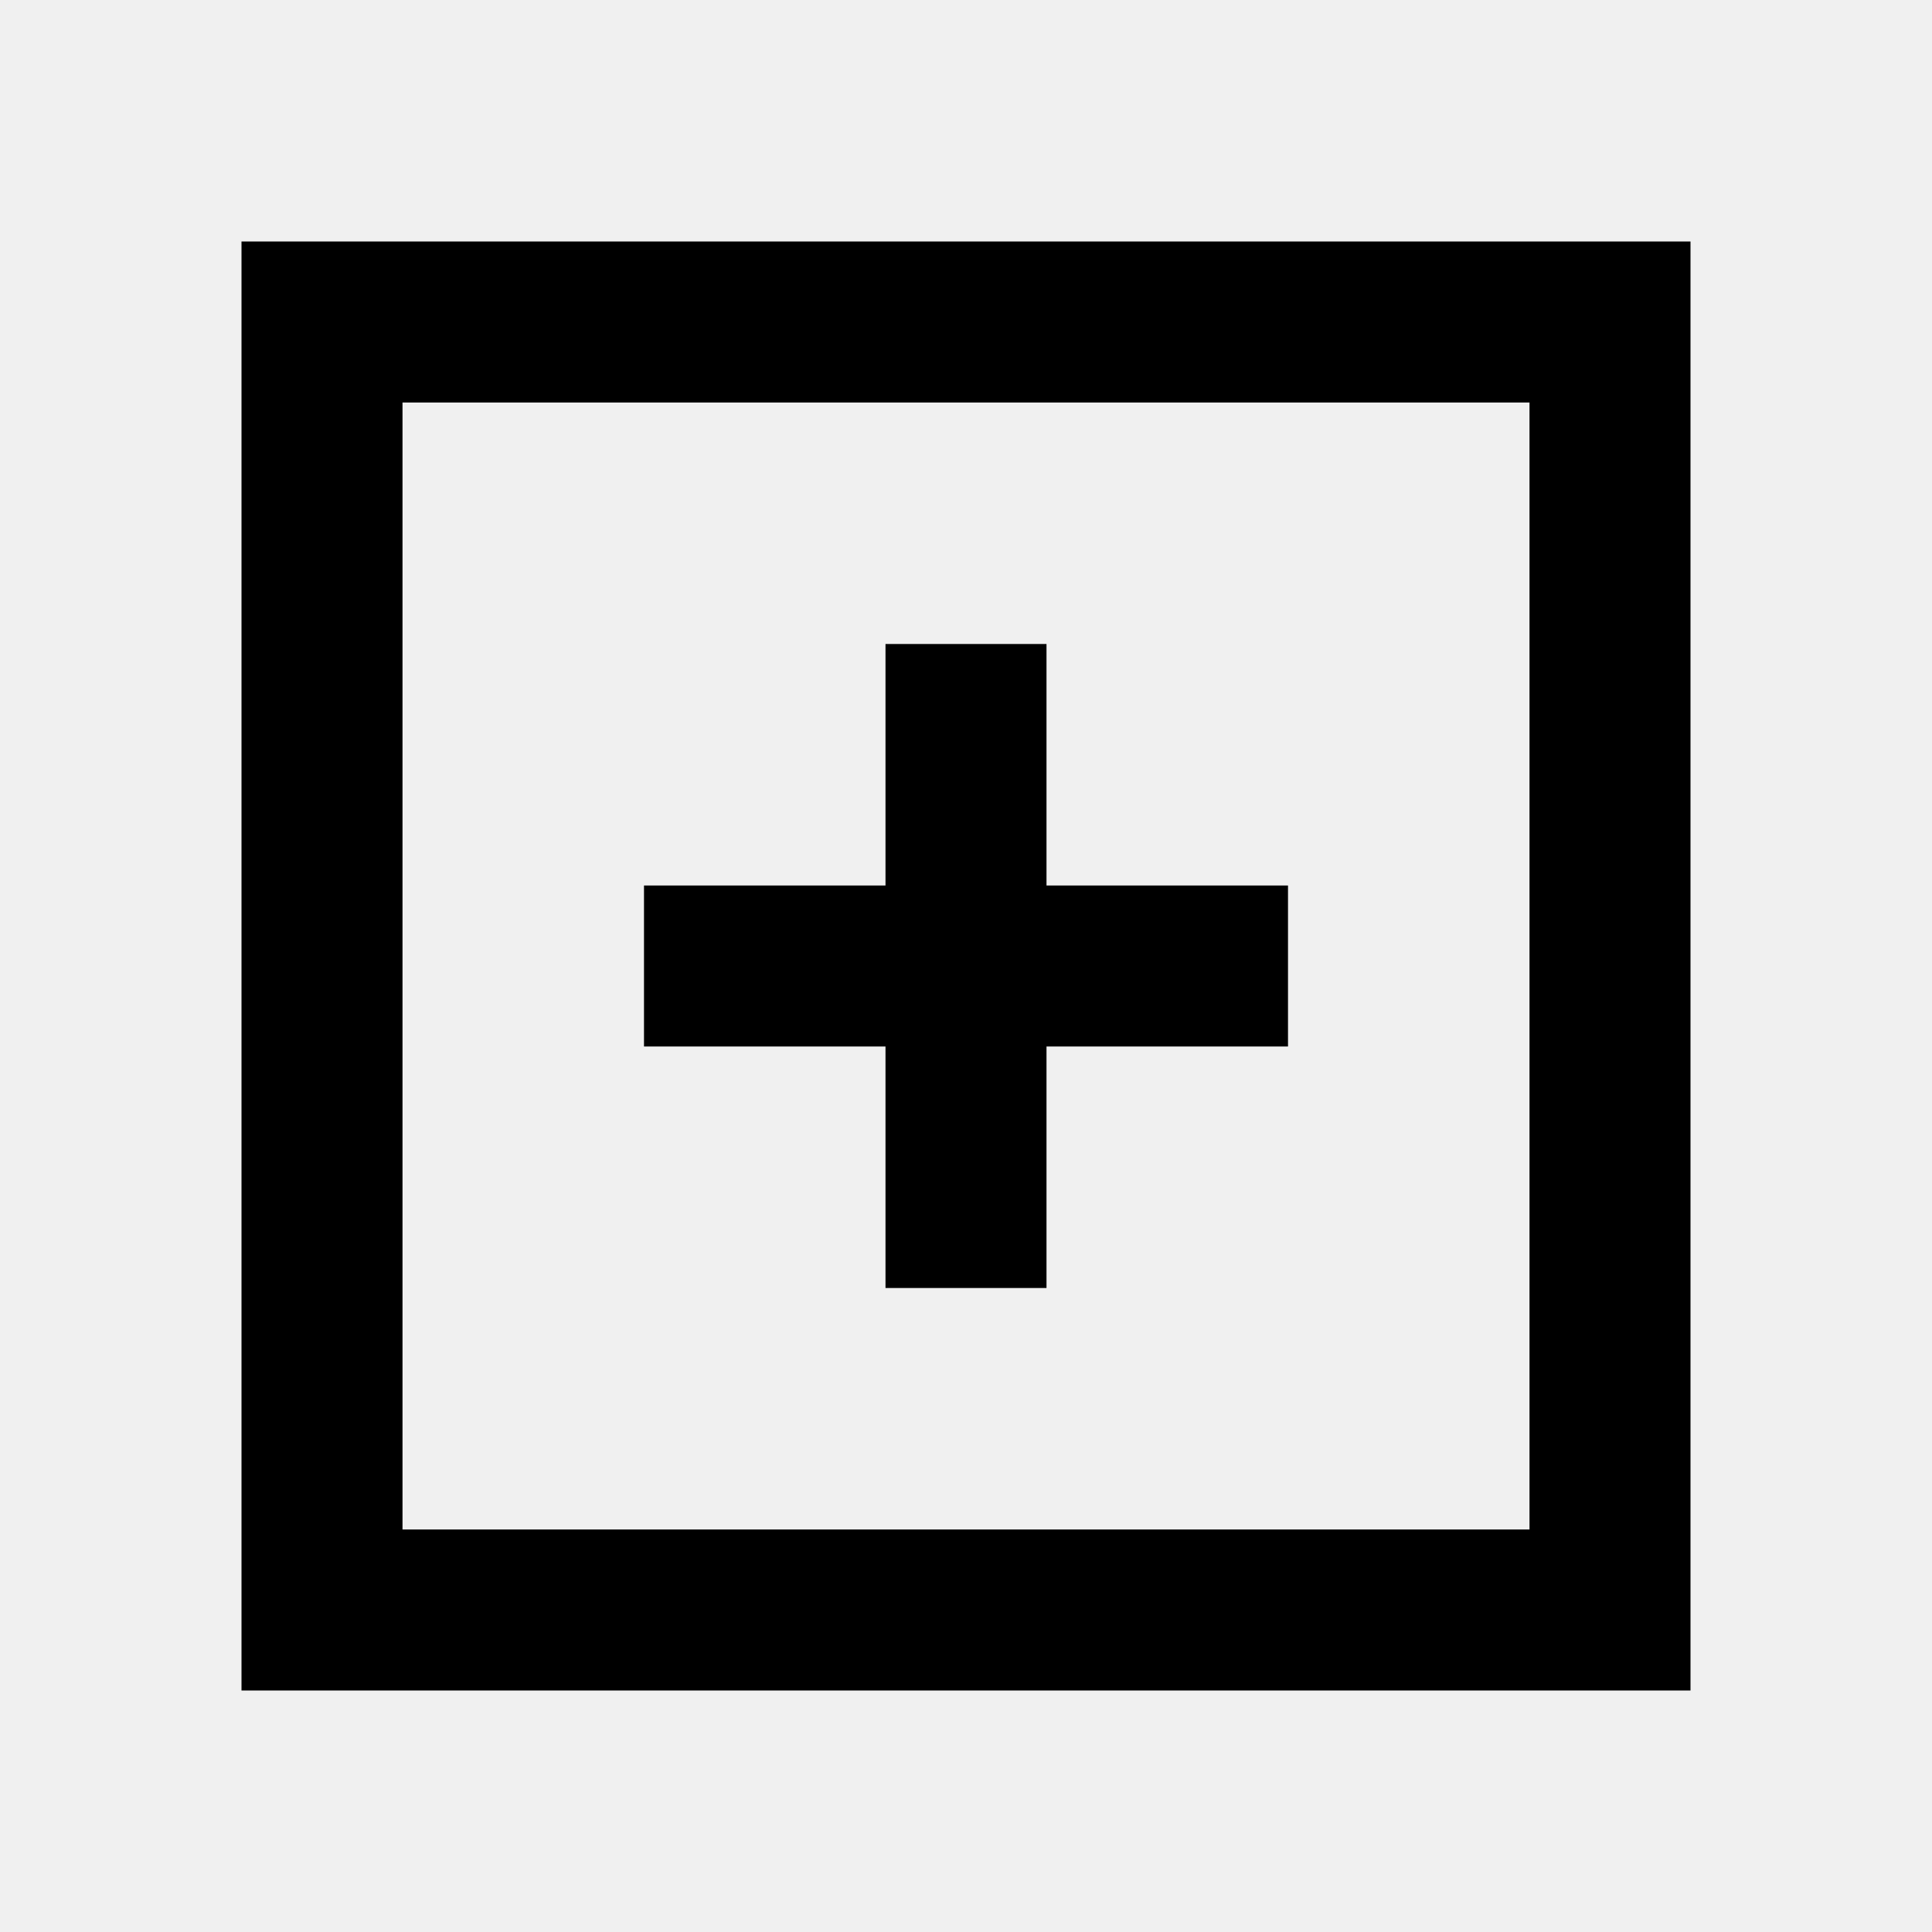
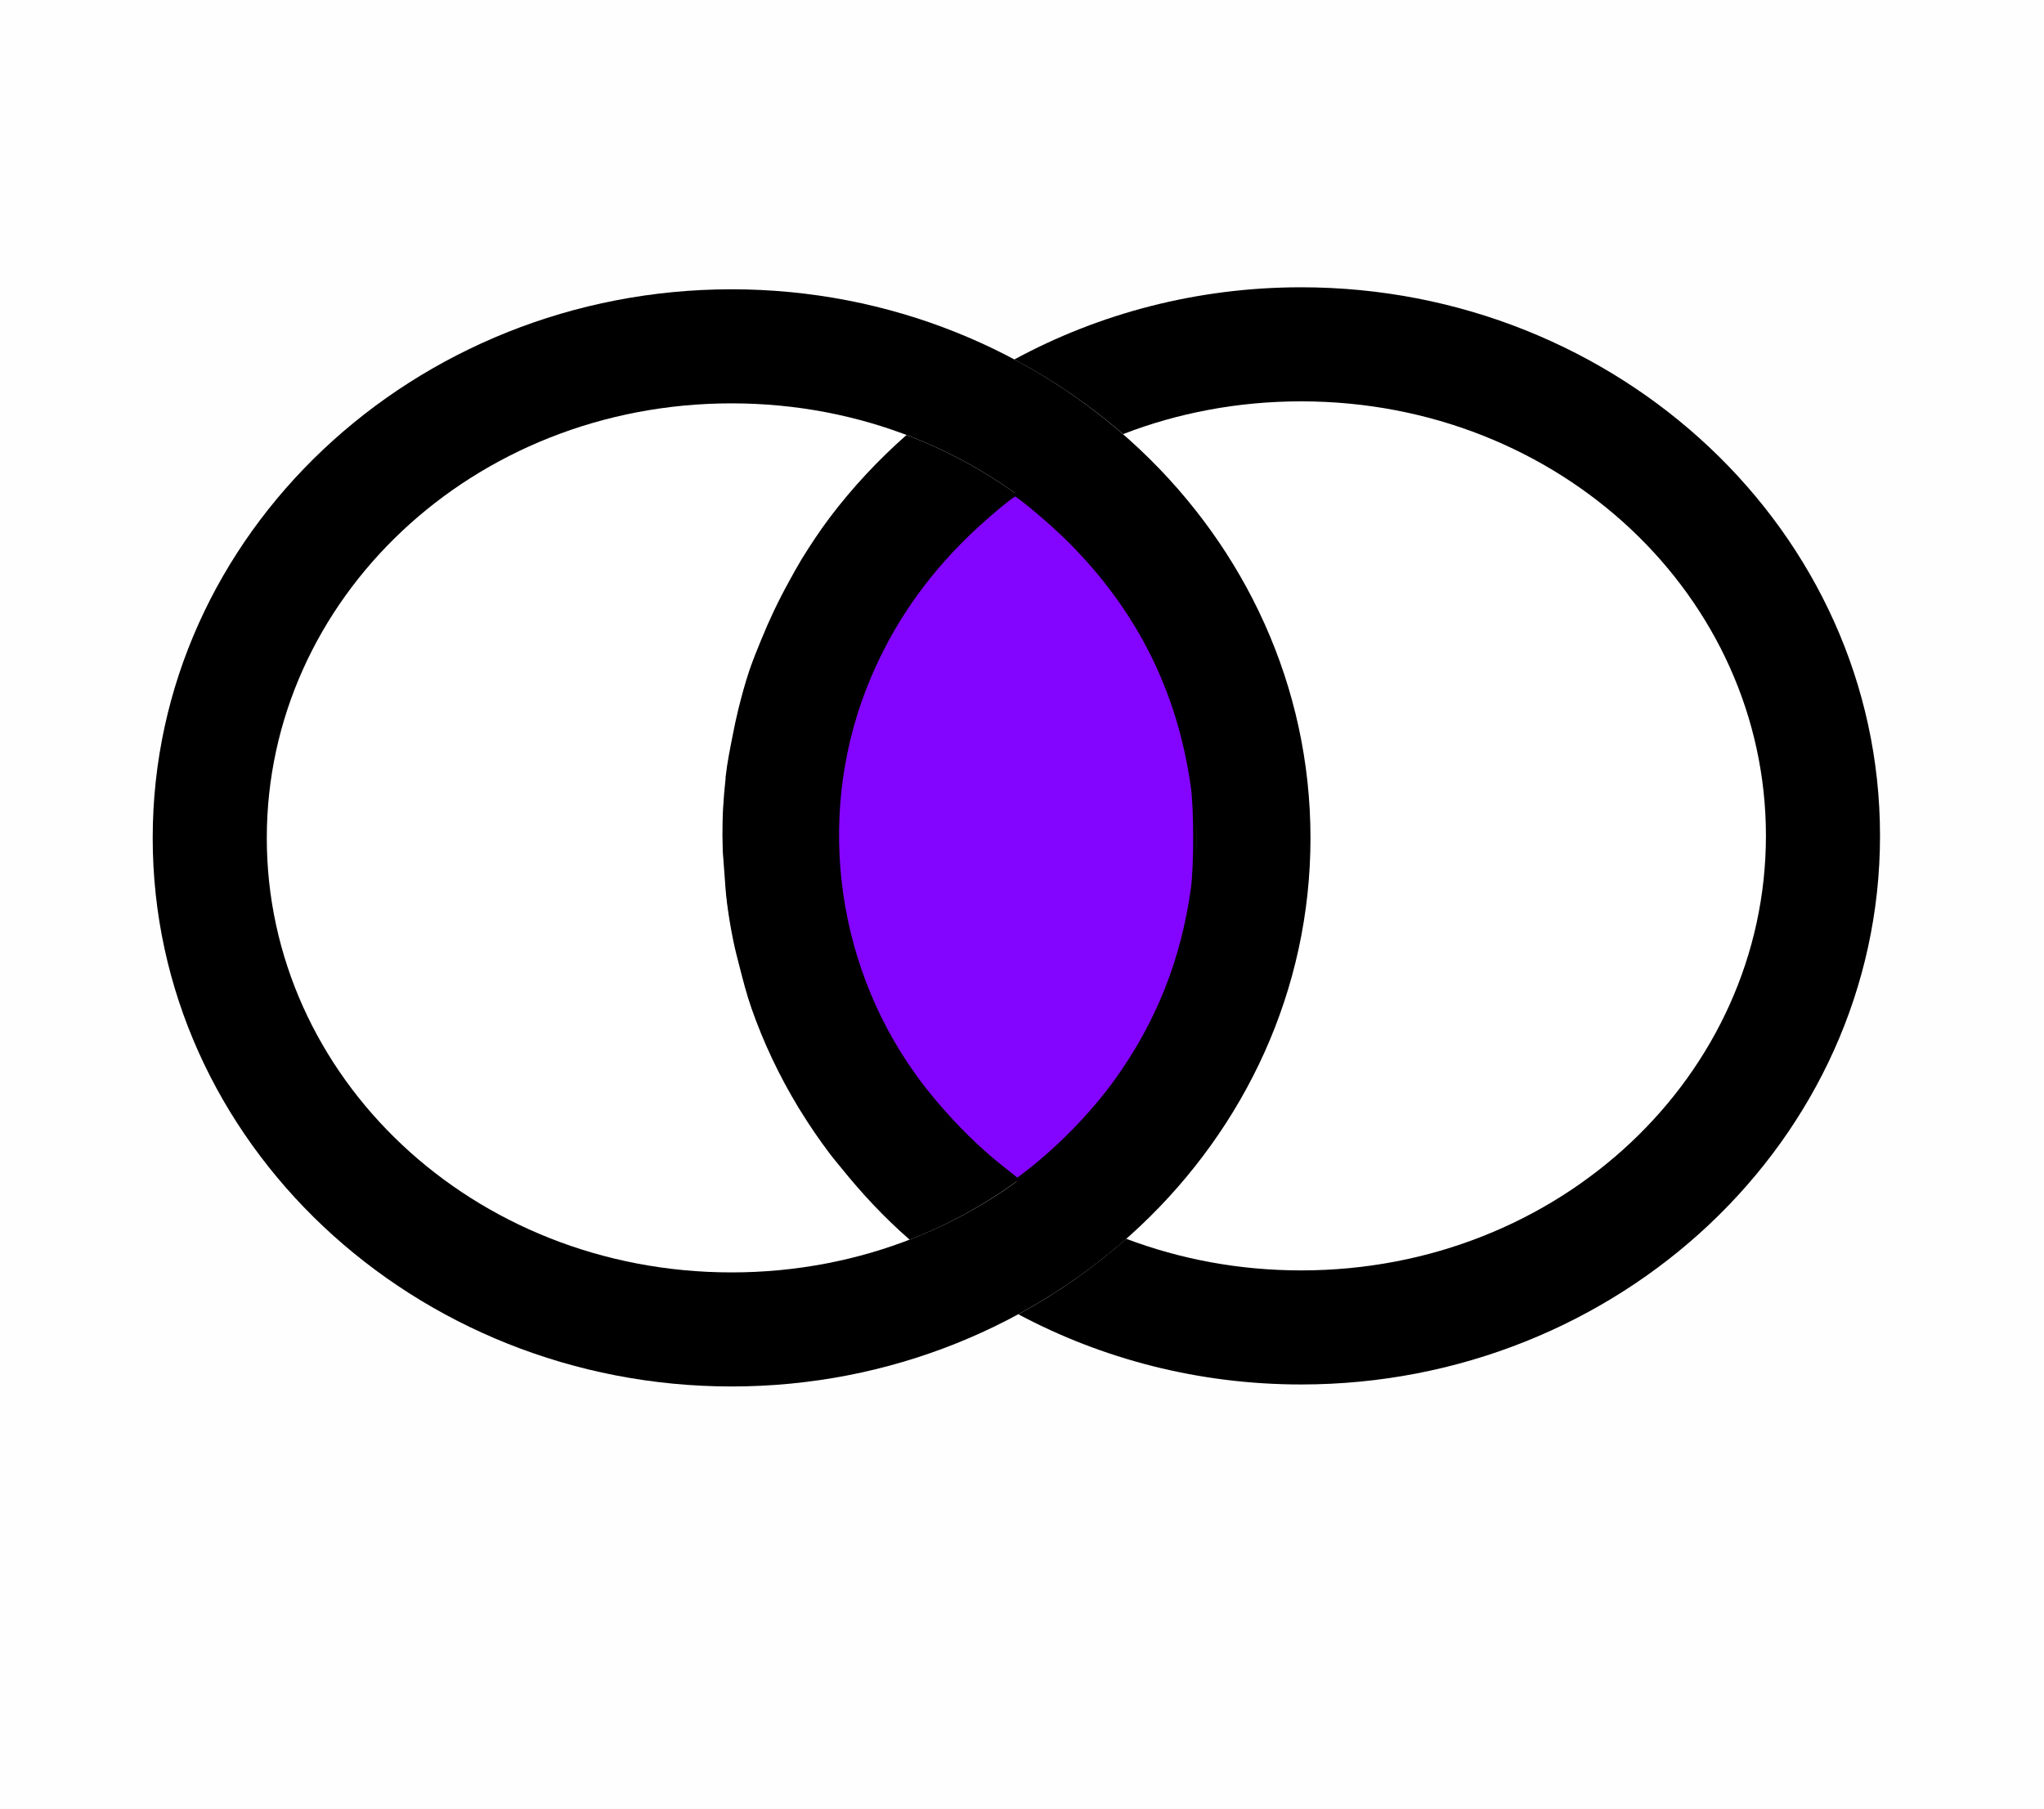
- <svg xmlns="http://www.w3.org/2000/svg" viewBox="0 0 24 24">
-   <path d="M4 4h16v16H4z" fill="none" stroke="currentColor" stroke-width="2" />
-   <path d="M8 12h8M12 8v8" stroke="currentColor" stroke-width="2" />
+ <svg xmlns="http://www.w3.org/2000/svg" version="1.1" width="705" height="624" id="svg5">
+   <defs id="defs5" />
+   <path d="M0 0 C232.65 0 465.3 0 705 0 C705 205.92 705 411.84 705 624 C472.35 624 239.7 624 0 624 C0 418.08 0 212.16 0 0 Z " fill="#FEFEFE" id="path1" transform="translate(0,0)" />
+   <path d="m 499.906,194.875 c 1.223,0.007 2.447,0.014 3.707,0.021 27.184,0.478 50.285,11.465 69.23,30.917 25.284,27.79 28.743,68.69 27.438,104.5 -1.747,25.409 -11.79,53.053 -29,72 -0.741,0.827 -0.741,0.827 -1.496,1.67 -10.449,11.501 -21.843,18.904 -36.504,24.33 -0.768,0.296 -1.537,0.593 -2.328,0.898 -15.508,5.634 -35.743,6.632 -51.672,2.102 -1.694,-0.46 -1.694,-0.46 -3.422,-0.93 -15.575,-4.685 -28.253,-12.454 -39.578,-24.07 -0.873,-0.875 -1.745,-1.751 -2.645,-2.652 -24.103,-25.214 -32.273,-58.465 -31.645,-92.484 0.3,-9.12 1.48,-17.93 3.289,-26.863 0.139,-0.727 0.278,-1.454 0.422,-2.203 2.228,-11.451 5.99,-22.088 10.578,-32.797 0.411,-0.968 0.822,-1.936 1.246,-2.934 9.845,-21.291 29.172,-37.422 50.629,-46.066 2.018,-0.736 4.065,-1.391 6.125,-2 0.849,-0.255 1.698,-0.511 2.573,-0.774 7.758,-2.161 15.02,-2.733 23.052,-2.664 z" fill="#fefefe" id="path4" />
+   <path d="m 448.773,138.456 c -21.837,0 -42.538,4.009 -61.406,11.297 39.655,34.531 64.634,84.091 64.634,139.336 0,54.716 -24.562,103.796 -63.558,138.26 18.563,7.021 38.931,10.913 60.33,10.913 89.393,0 160.317,-67.581 160.317,-149.941 0,-82.36 -70.923,-149.865 -160.317,-149.865 z m -98.68,31.664 c -37.632,27.494 -61.637,70.322 -61.637,118.201 0,48.299 24.355,91.485 62.559,118.969 37.632,-27.494 61.637,-70.322 61.637,-118.201 0,-48.299 -24.355,-91.485 -62.559,-118.969 z" style="baseline-shift:baseline;display:inline;overflow:visible;vector-effect:none;fill:#ffffff;fill-opacity:1;stroke-width:39.349;enable-background:accumulate;stop-color:#000000" id="path16" />
+   <path d="m 448.773,99.107 c -35.853,0 -69.676,9.044 -98.911,24.901 13.52,7.21 26.145,15.854 37.505,25.746 18.868,-7.289 39.569,-11.297 61.406,-11.297 89.393,0 160.317,67.504 160.317,149.865 0,82.36 -70.923,149.941 -160.317,149.941 -21.399,0 -41.767,-3.892 -60.33,-10.913 -11.288,9.976 -23.73,18.749 -37.197,26.053 28.929,15.427 62.214,24.209 97.527,24.209 109.427,0 199.666,-84.356 199.666,-189.291 0,-104.935 -90.239,-189.214 -199.666,-189.214 z M 312.665,150.061 c -9.749,8.616 -18.654,18.131 -26.438,28.436 -3.514,4.652 -6.694,9.494 -9.76,14.448 -1.486,2.459 -2.959,5.142 -4.381,7.762 -3.576,6.446 -6.745,13.12 -9.53,19.982 -1.454,3.568 -2.94,7.13 -4.15,10.76 -1.448,4.346 -2.647,8.819 -3.766,13.296 -0.704,2.829 -1.281,5.68 -1.845,8.531 -0.974,4.904 -1.971,9.8 -2.536,14.833 -0.02,0.176 0.019,0.362 0,0.538 -0.708,6.475 -1.153,13.017 -1.153,19.675 0,4.44 0.451,8.781 0.769,13.142 0.24,3.286 0.429,6.571 0.845,9.837 0.579,4.52 1.319,8.958 2.229,13.373 0.59,2.894 1.346,5.745 2.075,8.608 1.242,4.808 2.452,9.641 4.073,14.295 4.219,12.109 9.712,23.627 16.293,34.507 0.251,0.414 0.515,0.817 0.769,1.23 3.137,5.097 6.536,10.054 10.145,14.833 1.158,1.515 2.402,2.976 3.612,4.458 7.206,8.969 15.085,17.444 23.825,25.054 13.47,-5.203 25.985,-12.118 37.274,-20.366 -38.204,-27.485 -62.559,-70.67 -62.559,-118.969 0,-47.879 24.004,-90.707 61.637,-118.201 -11.347,-8.163 -23.921,-14.95 -37.428,-20.059 z" style="baseline-shift:baseline;display:inline;overflow:visible;vector-effect:none;fill:#000000;fill-opacity:1;stroke-width:39.349;enable-background:accumulate;stop-color:#000000" id="path15" />
+   <path d="m 252.335,99.798 c -109.427,0 -199.666,84.356 -199.666,189.29 0,104.935 90.239,189.214 199.666,189.214 109.427,0 199.666,-84.279 199.666,-189.214 0,-104.935 -90.239,-189.29 -199.666,-189.29 z m 0,39.349 c 89.393,0 160.317,67.581 160.317,149.941 0,82.36 -70.923,149.865 -160.317,149.865 -89.393,0 -160.317,-67.504 -160.317,-149.865 0,-82.36 70.923,-149.941 160.317,-149.941 z" style="baseline-shift:baseline;display:inline;overflow:visible;vector-effect:none;fill:#000000;fill-opacity:1;stroke-width:39.349;enable-background:accumulate;stop-color:#000000" id="path14" />
+   <path style="fill:#ffffff;fill-opacity:1;stroke:none;stroke-width:0.194;stroke-linecap:butt;stroke-linejoin:miter;stroke-dasharray:none;stroke-opacity:1" d="m 242.012,438.474 c -13.178,-1.136 -21.559,-2.44 -31.255,-4.864 -40.658,-10.163 -75.481,-35.096 -96.93,-69.401 -4.072,-6.512 -10.356,-19.396 -12.865,-26.377 -3.585,-9.973 -6.13,-20.233 -7.525,-30.333 -0.99,-7.167 -1.336,-22.248 -0.687,-29.93 5.309,-62.87 51.702,-115.749 116.397,-132.672 6.815,-1.783 15.264,-3.369 23.843,-4.476 9.447,-1.22 30.433,-1.107 40.279,0.215 12.881,1.731 24.949,4.521 34.952,8.081 l 3.917,1.394 -4.717,4.395 c -18.712,17.435 -34.003,39.658 -44.422,64.563 -5.895,14.09 -8.943,24.863 -11.969,42.306 -3.056,17.612 -2.411,42.974 1.594,62.685 4.604,22.662 12.653,42.678 24.782,61.63 8.514,13.303 19.97,27.083 31.3,37.648 2.421,2.258 4.468,4.153 4.548,4.211 0.336,0.245 -15.11,5.063 -20.175,6.294 -13.103,3.184 -23.521,4.457 -38.078,4.653 -6.053,0.082 -11.897,0.072 -12.986,-0.022 z" id="path18" />
+   <path style="fill:#8405ff;fill-opacity:1;stroke:#000000;stroke-width:1.25;stroke-linecap:butt;stroke-linejoin:miter;stroke-dasharray:none;stroke-opacity:1" d="m 344.989,402.35 c -10.3,-8.155 -21.903,-20.434 -29.89,-31.633 -28.435,-39.868 -34.302,-92.374 -15.323,-137.12 7.838,-18.48 18.788,-34.386 33.642,-48.871 5.944,-5.797 15.748,-14.056 16.703,-14.072 1.029,-0.018 12.624,9.773 18.491,15.612 24.007,23.892 38.093,51.965 42.744,85.189 1.086,7.757 1.086,27.46 0,35.217 -3.449,24.637 -11.991,46.111 -26.266,66.032 -8.442,11.78 -20.73,24.269 -32.616,33.148 l -1.574,1.176 z" id="path19" />
</svg>
